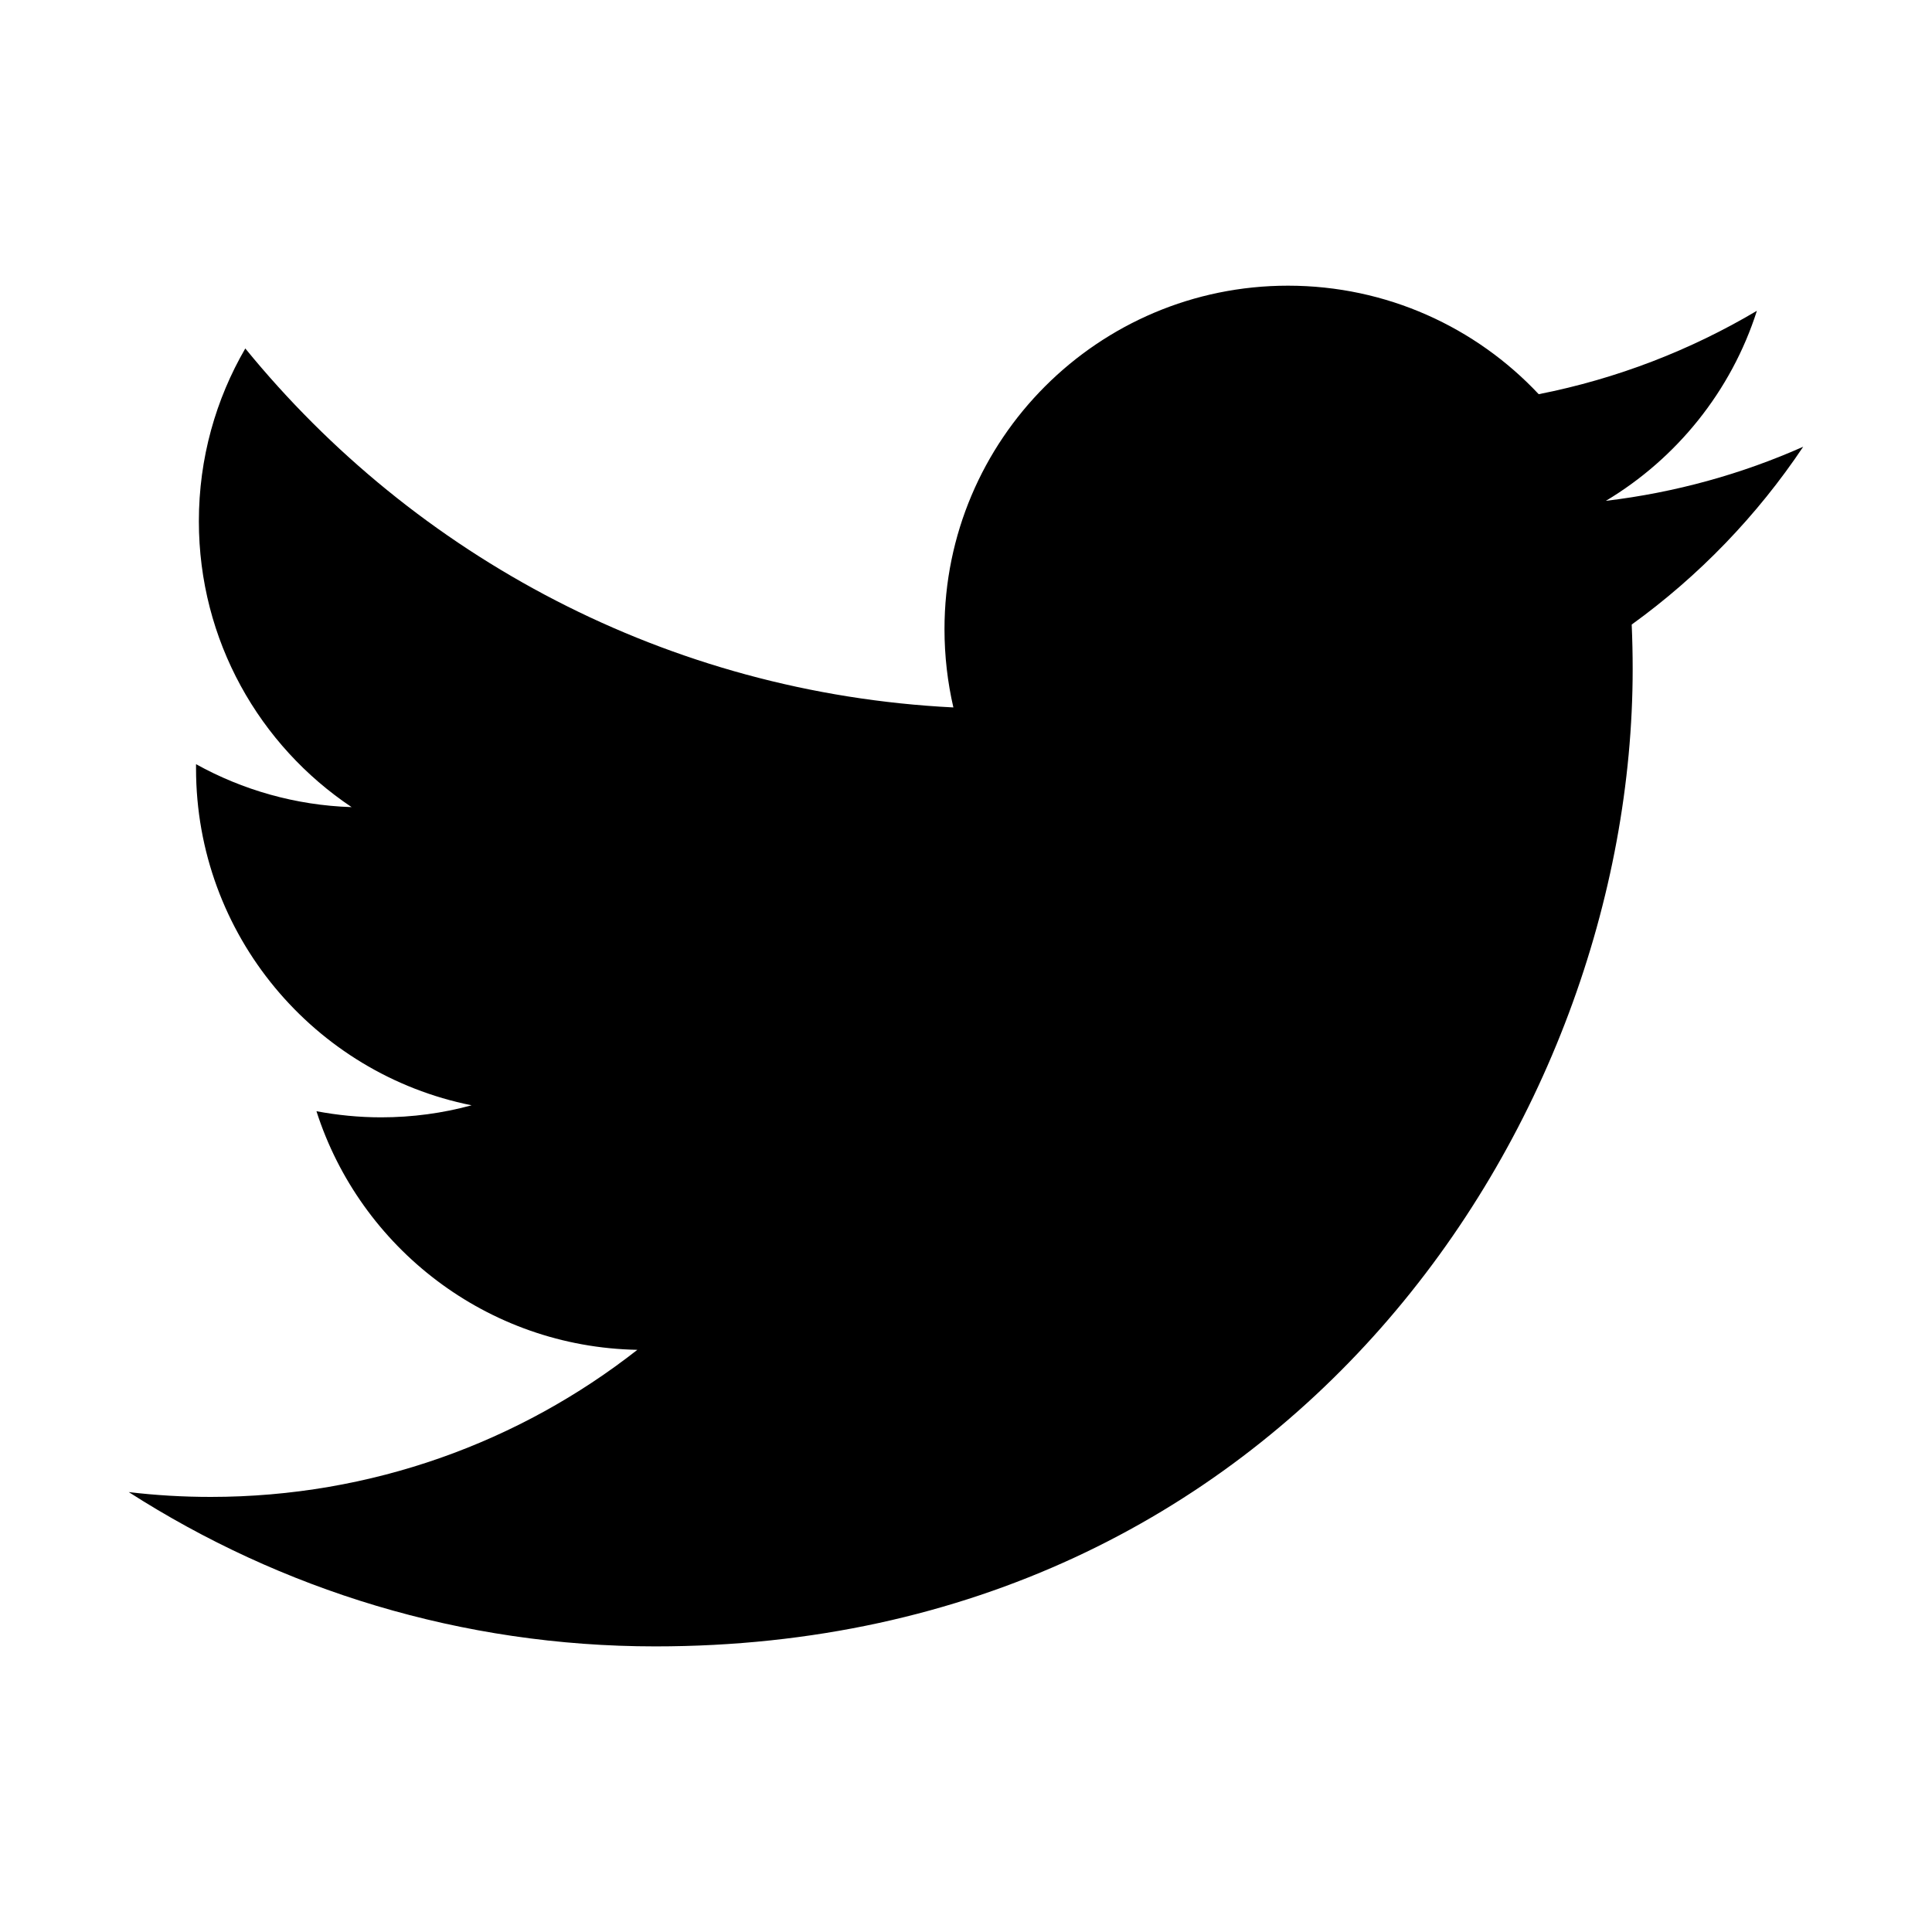
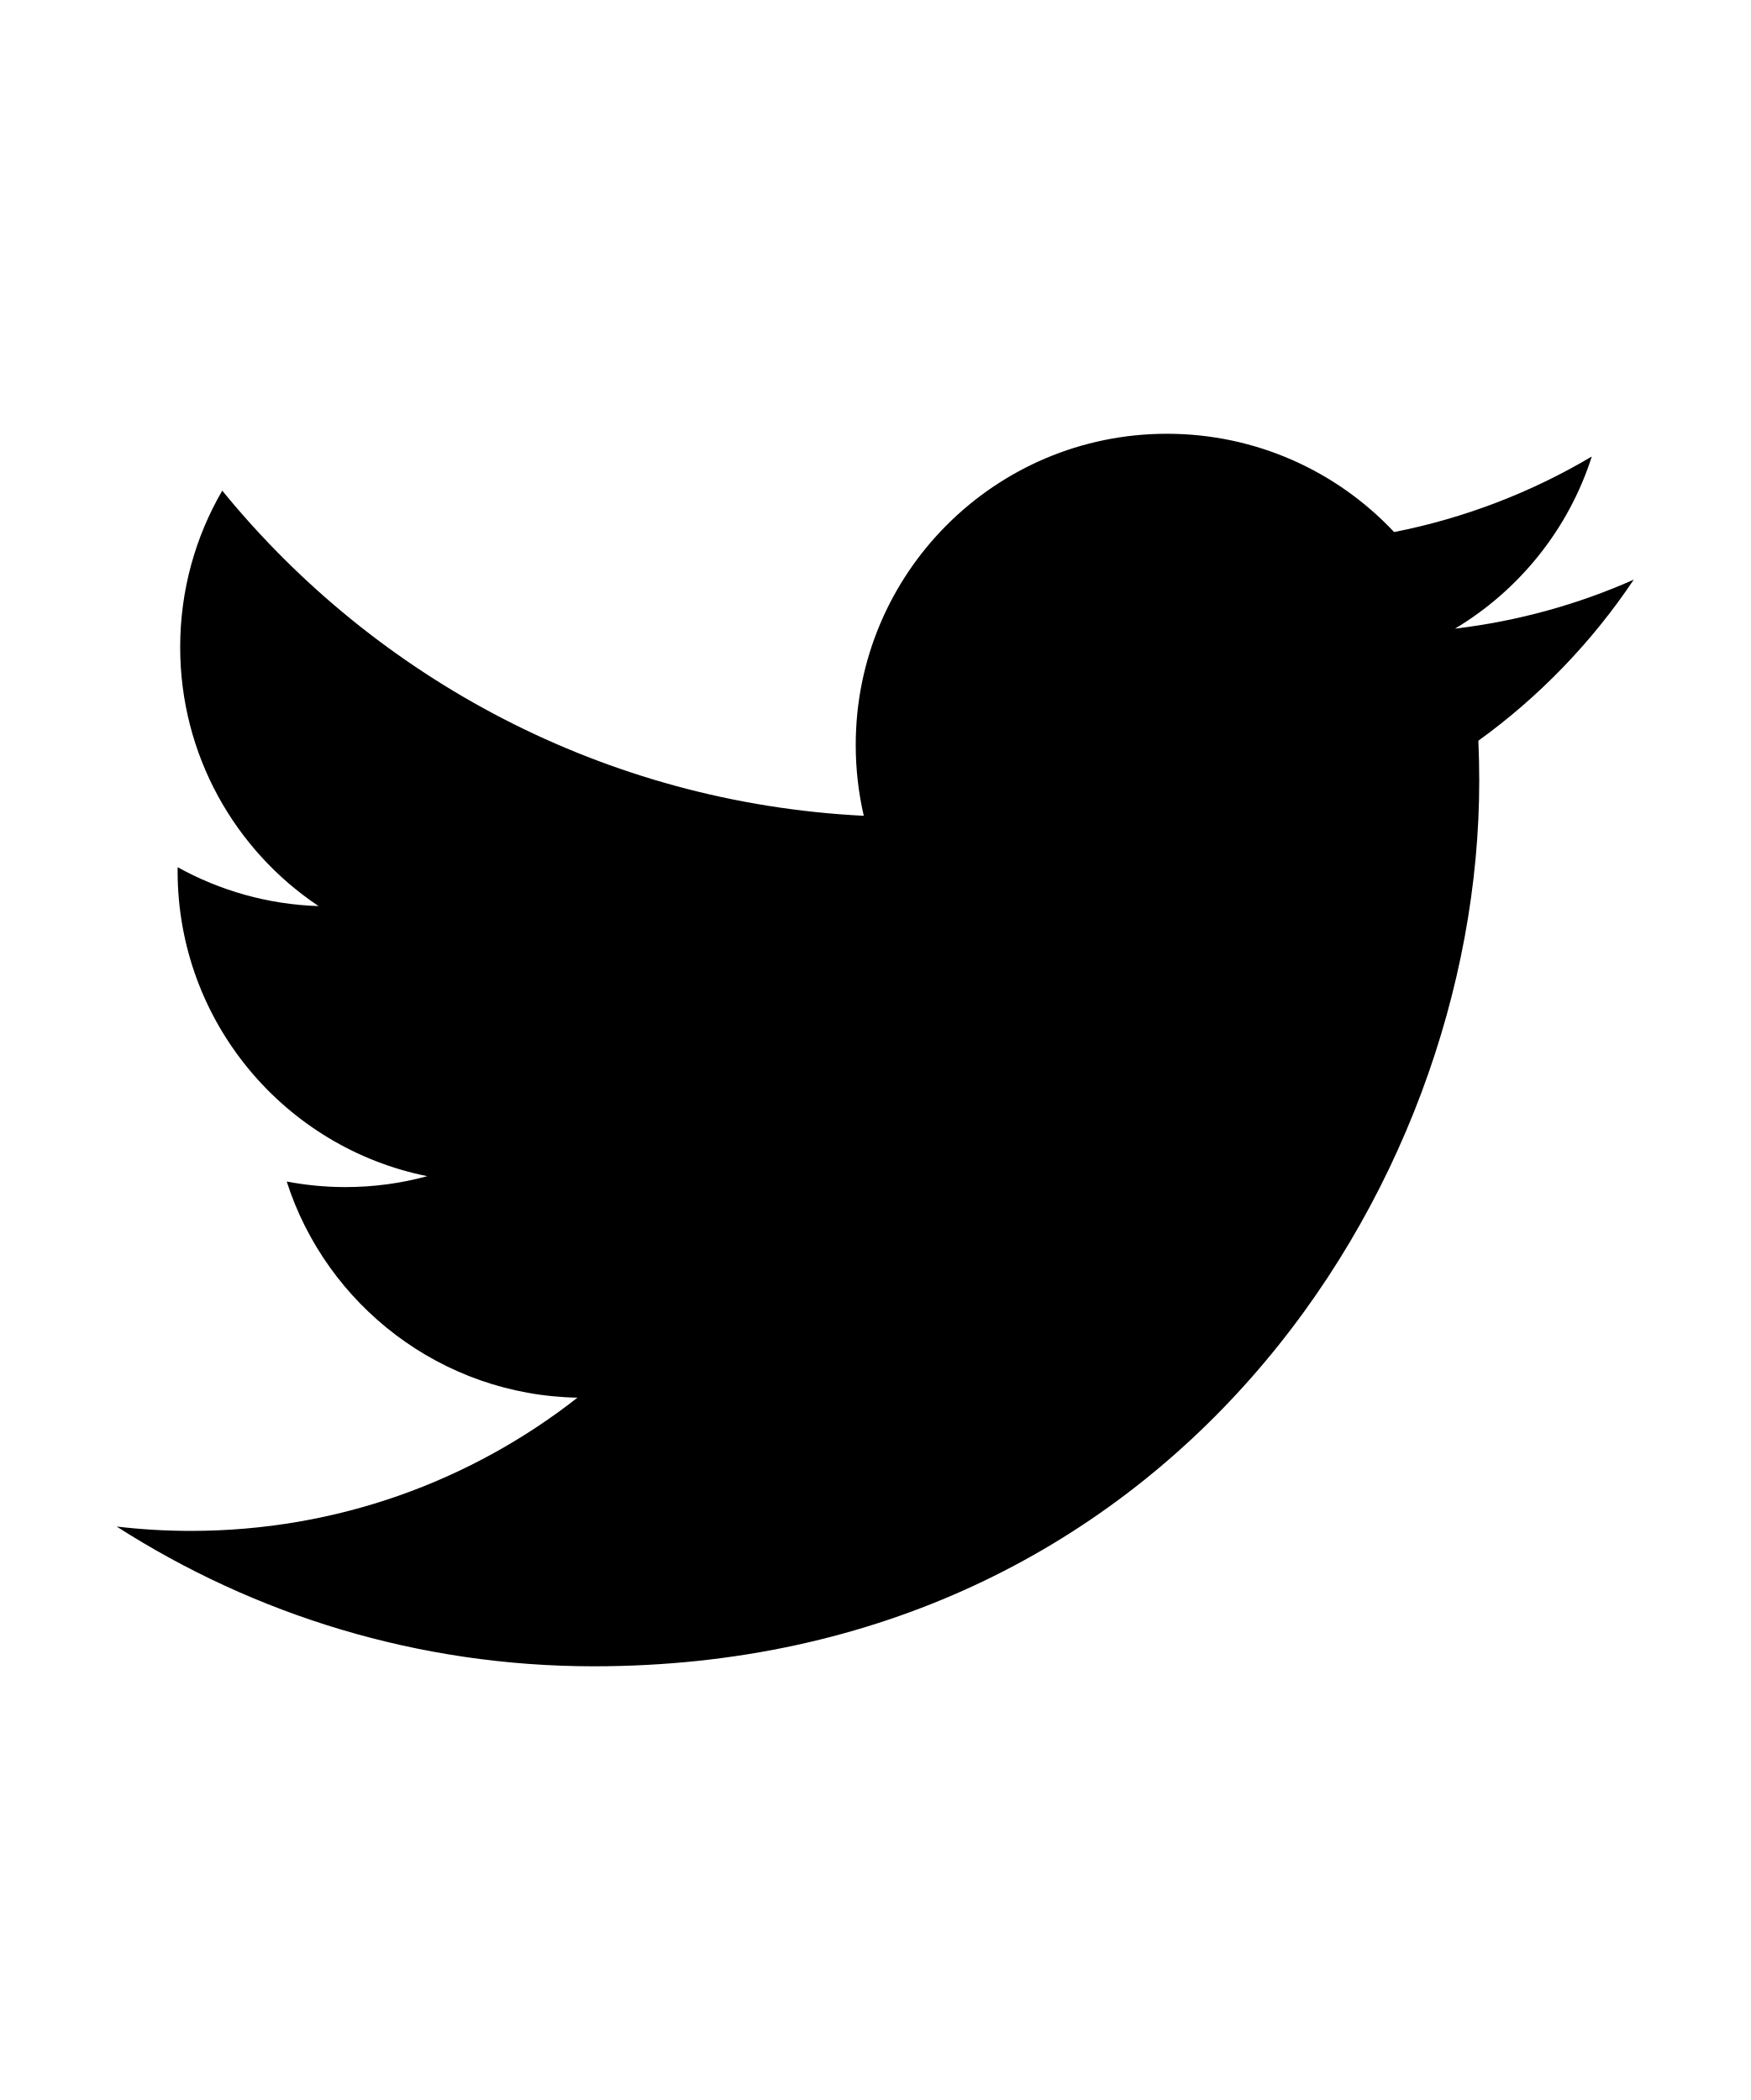
- <svg xmlns="http://www.w3.org/2000/svg" fill="#000000" viewBox="0 0 30 30" width="20px" height="20px">
+ <svg xmlns="http://www.w3.org/2000/svg" fill="#000000" viewBox="0 0 30 30" width="20px" height="24px">
  <path d="M28,6.937c-0.957,0.425-1.985,0.711-3.064,0.84c1.102-0.66,1.947-1.705,2.345-2.951c-1.03,0.611-2.172,1.055-3.388,1.295 c-0.973-1.037-2.359-1.685-3.893-1.685c-2.946,0-5.334,2.389-5.334,5.334c0,0.418,0.048,0.826,0.138,1.215 c-4.433-0.222-8.363-2.346-10.995-5.574C3.351,6.199,3.088,7.115,3.088,8.094c0,1.85,0.941,3.483,2.372,4.439 c-0.874-0.028-1.697-0.268-2.416-0.667c0,0.023,0,0.044,0,0.067c0,2.585,1.838,4.741,4.279,5.23 c-0.447,0.122-0.919,0.187-1.406,0.187c-0.343,0-0.678-0.034-1.003-0.095c0.679,2.119,2.649,3.662,4.983,3.705 c-1.825,1.431-4.125,2.284-6.625,2.284c-0.43,0-0.855-0.025-1.273-0.075c2.361,1.513,5.164,2.396,8.177,2.396 c9.812,0,15.176-8.128,15.176-15.177c0-0.231-0.005-0.461-0.015-0.69C26.38,8.945,27.285,8.006,28,6.937z" />
</svg>
